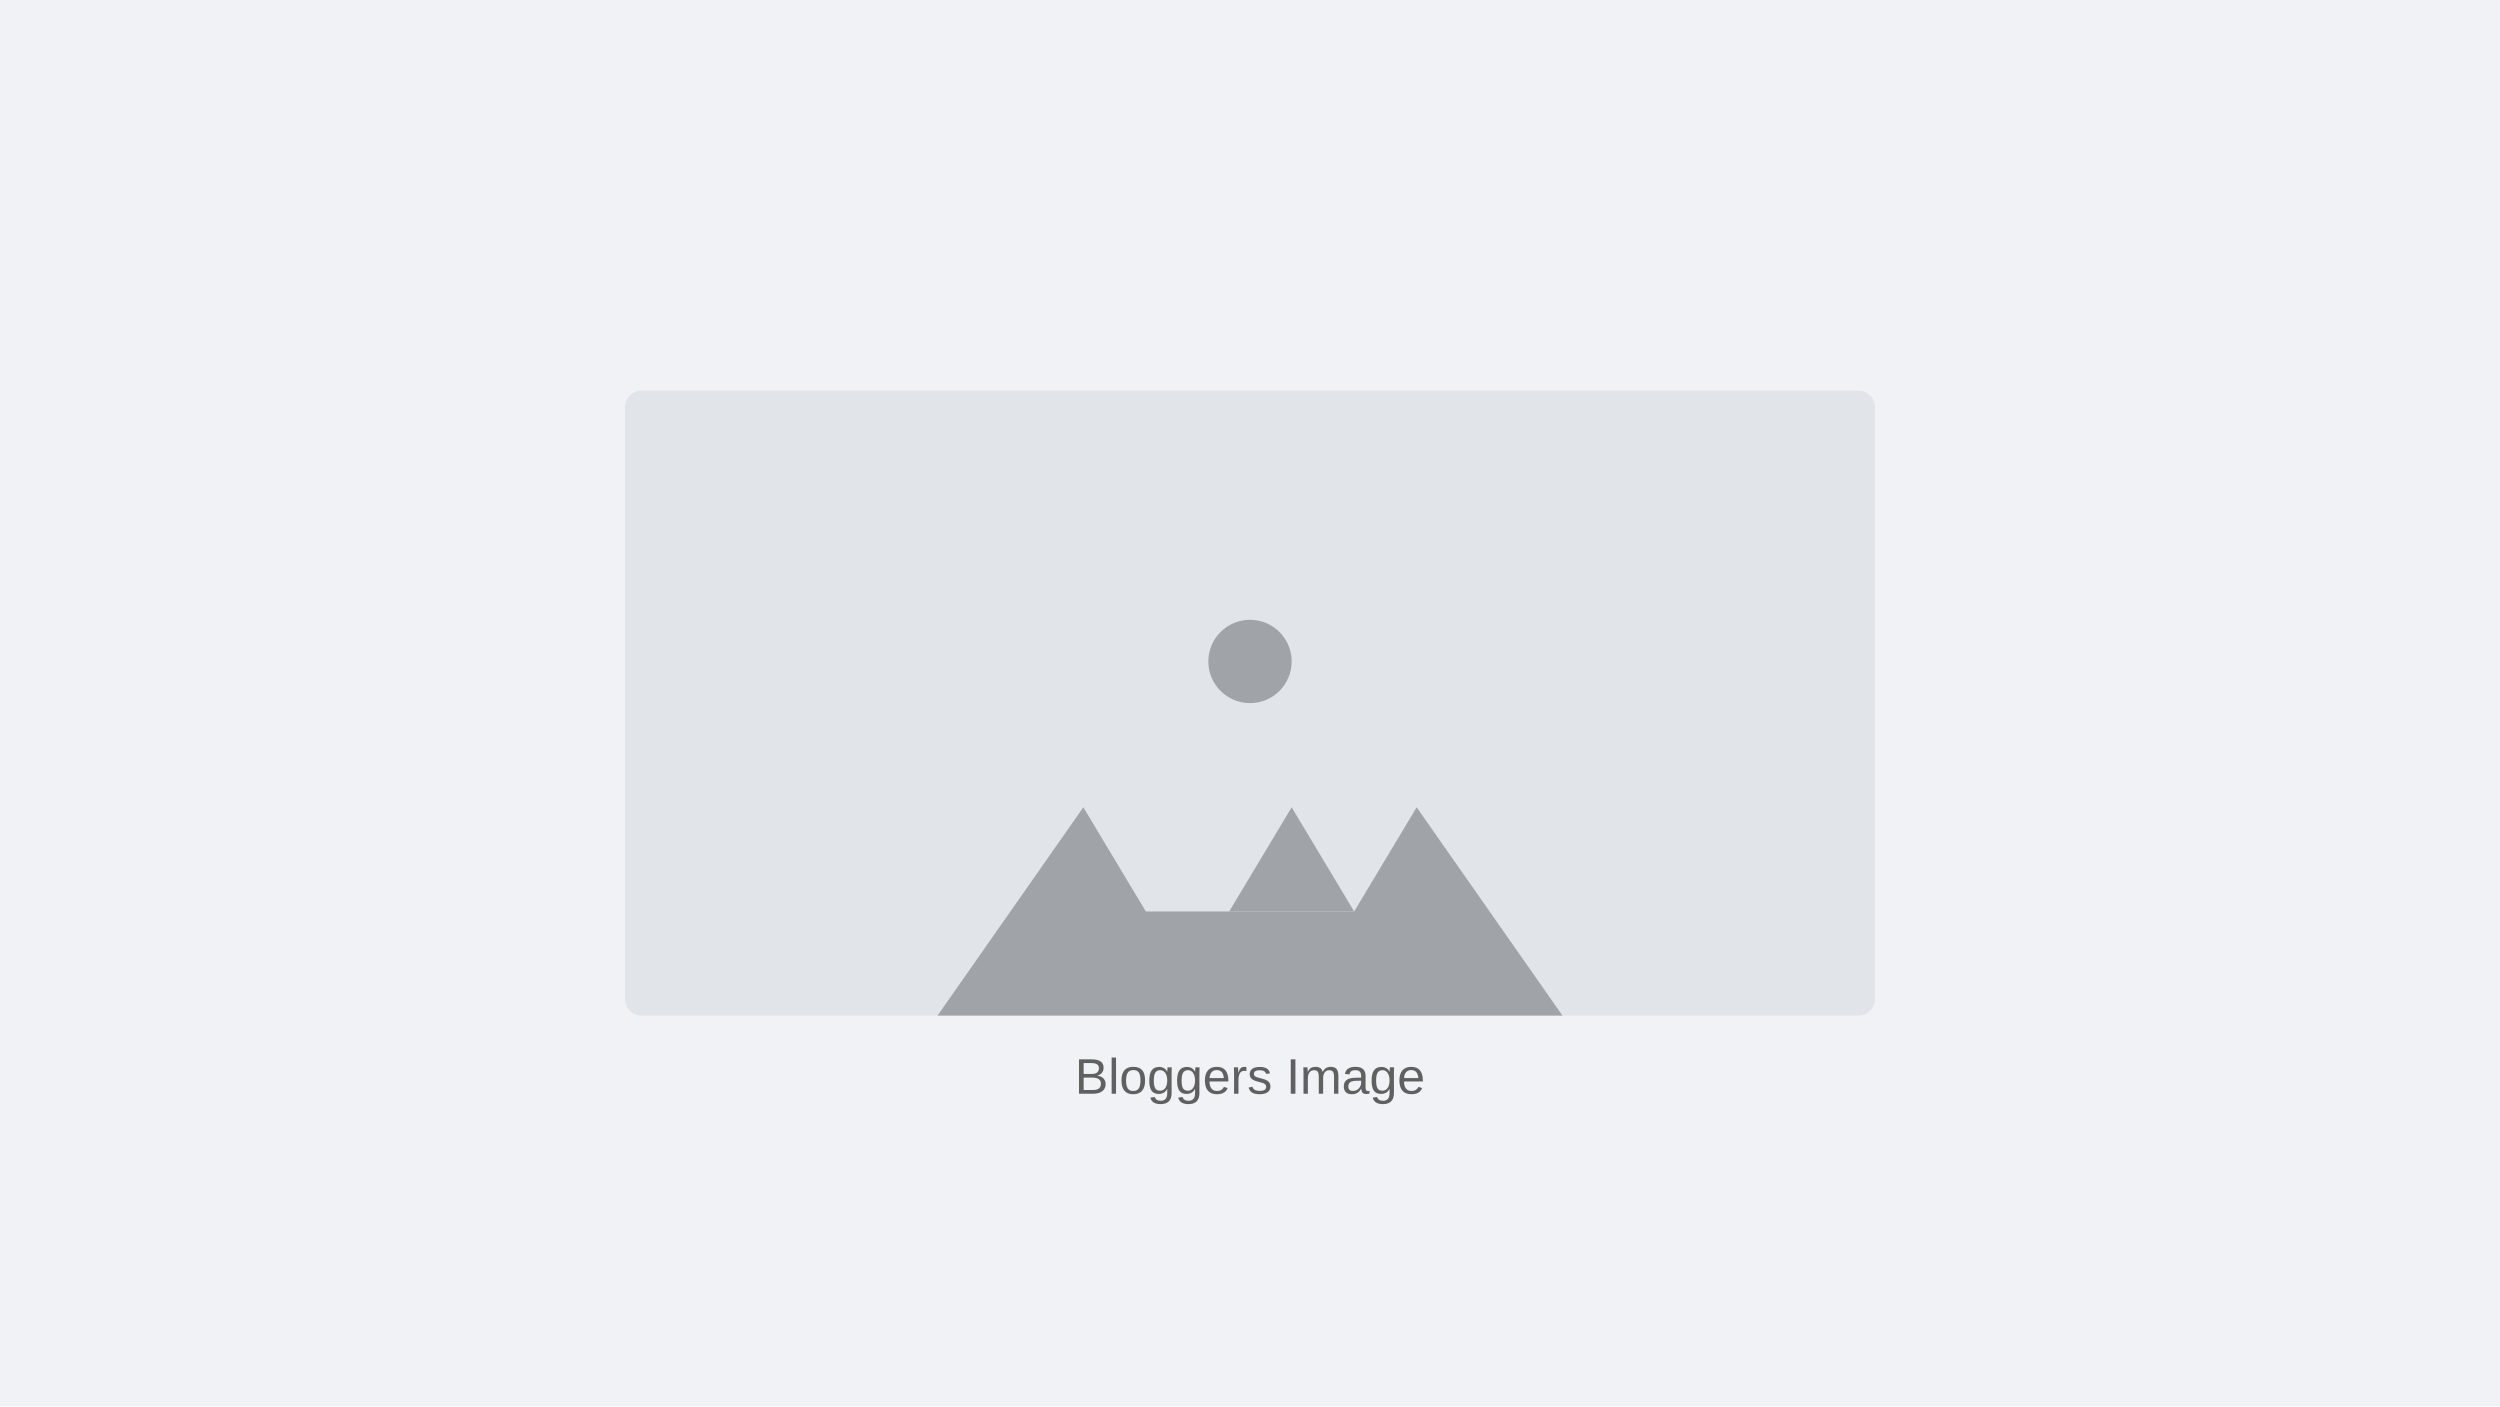
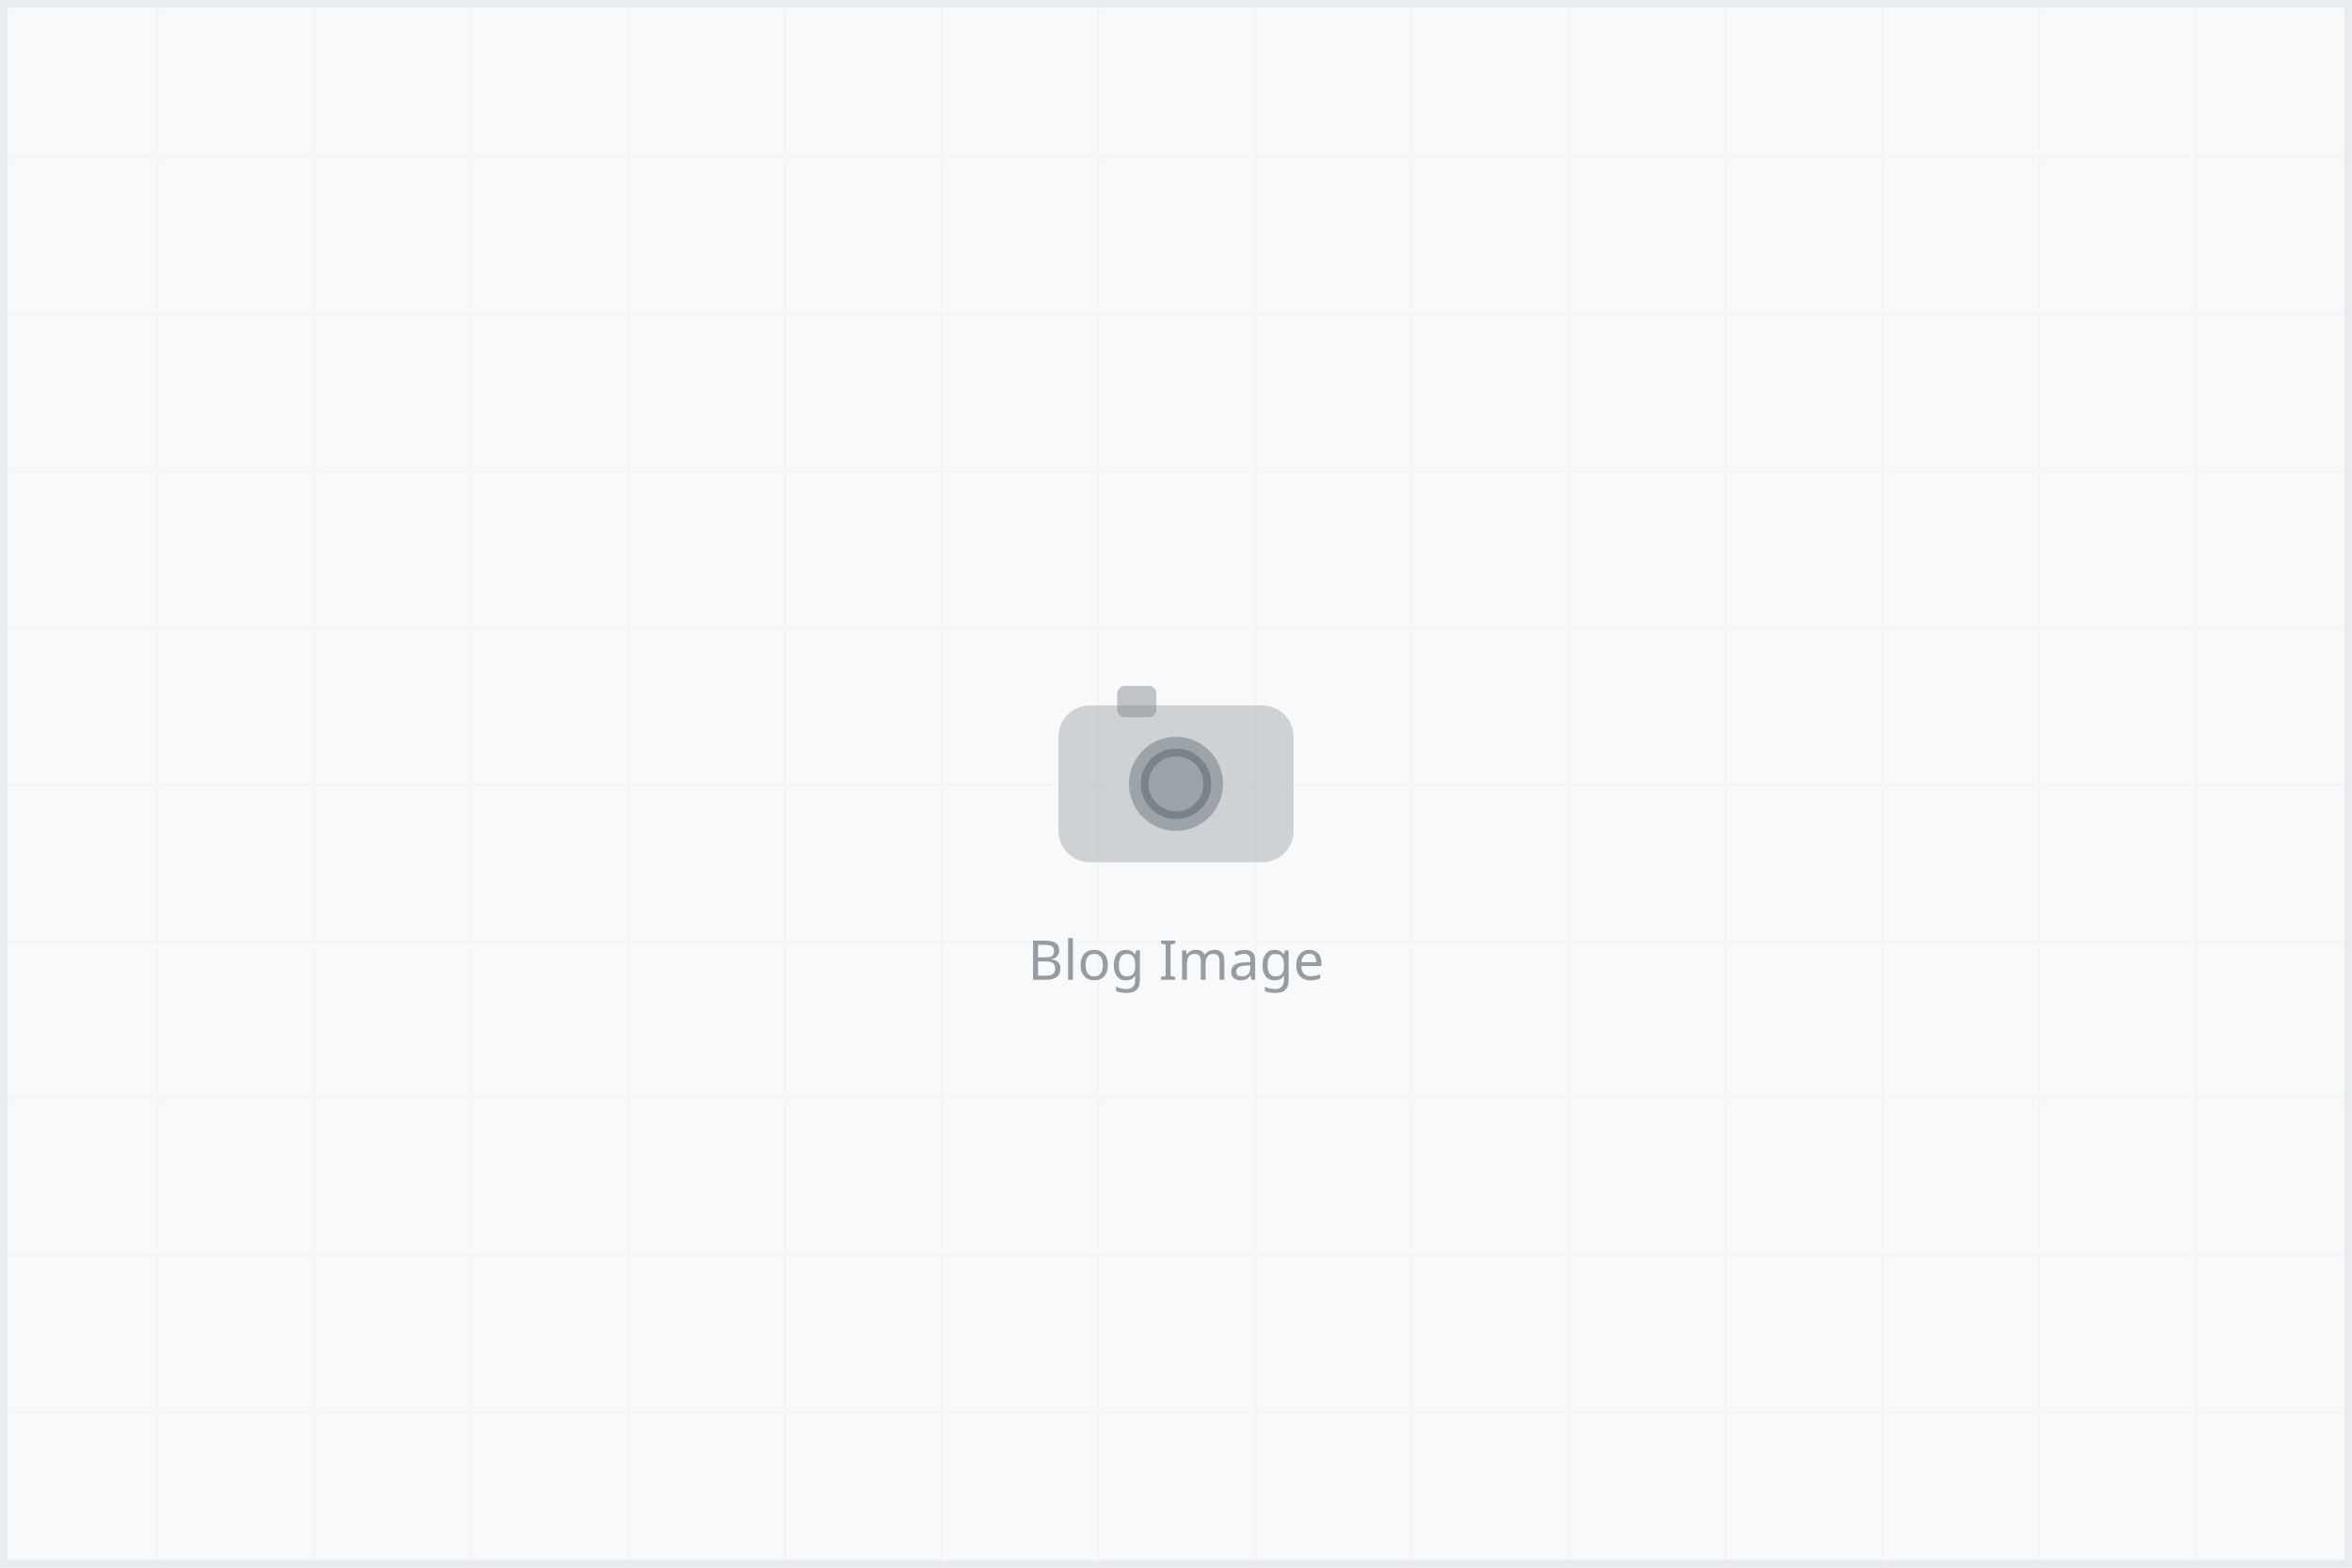
- <svg xmlns="http://www.w3.org/2000/svg" width="1200" height="675" viewBox="0 0 1200 675" fill="none">
-   <rect width="1200" height="675" fill="#f0f2f5" />
-   <rect x="300" y="187.5" width="600" height="300" rx="8" fill="#e1e4e8" />
-   <path d="M600 337.5C611.046 337.5 620 328.546 620 317.5C620 306.454 611.046 297.5 600 297.5C588.954 297.5 580 306.454 580 317.5C580 328.546 588.954 337.5 600 337.5Z" fill="#a0a4a8" />
-   <path d="M650 437.5L620 387.5L590 437.5H650Z" fill="#a0a4a8" />
-   <path d="M550 437.5L520 387.5L450 487.5H750L680 387.5L650 437.5H550Z" fill="#a0a4a8" />
-   <text x="600" y="525" font-family="Arial, sans-serif" font-size="24" text-anchor="middle" fill="#606060">Bloggers Image</text>
+ <svg xmlns="http://www.w3.org/2000/svg" width="600" height="400" viewBox="0 0 600 400" fill="none">
+   <rect width="600" height="400" fill="#f8f9fa" />
+   <rect x="1" y="1" width="598" height="398" fill="none" stroke="#e9ecef" stroke-width="2" />
+   <defs>
+     <pattern id="grid" width="40" height="40" patternUnits="userSpaceOnUse">
+       <path d="M 40 0 L 0 0 0 40" fill="none" stroke="#e9ecef" stroke-width="1" opacity="0.3" />
+     </pattern>
+   </defs>
+   <rect width="600" height="400" fill="url(#grid)" />
+   <g transform="translate(250, 150)">
+     <rect x="20" y="30" width="60" height="40" rx="8" fill="#6c757d" opacity="0.3" />
+     <circle cx="50" cy="50" r="12" fill="#6c757d" opacity="0.5" />
+     <circle cx="50" cy="50" r="8" fill="none" stroke="#6c757d" stroke-width="2" opacity="0.7" />
+     <rect x="35" y="25" width="10" height="8" rx="2" fill="#6c757d" opacity="0.4" />
+   </g>
+   <text x="300" y="250" text-anchor="middle" fill="#6c757d" font-family="system-ui, sans-serif" font-size="14" opacity="0.7">
+     Blog Image
+   </text>
</svg>
